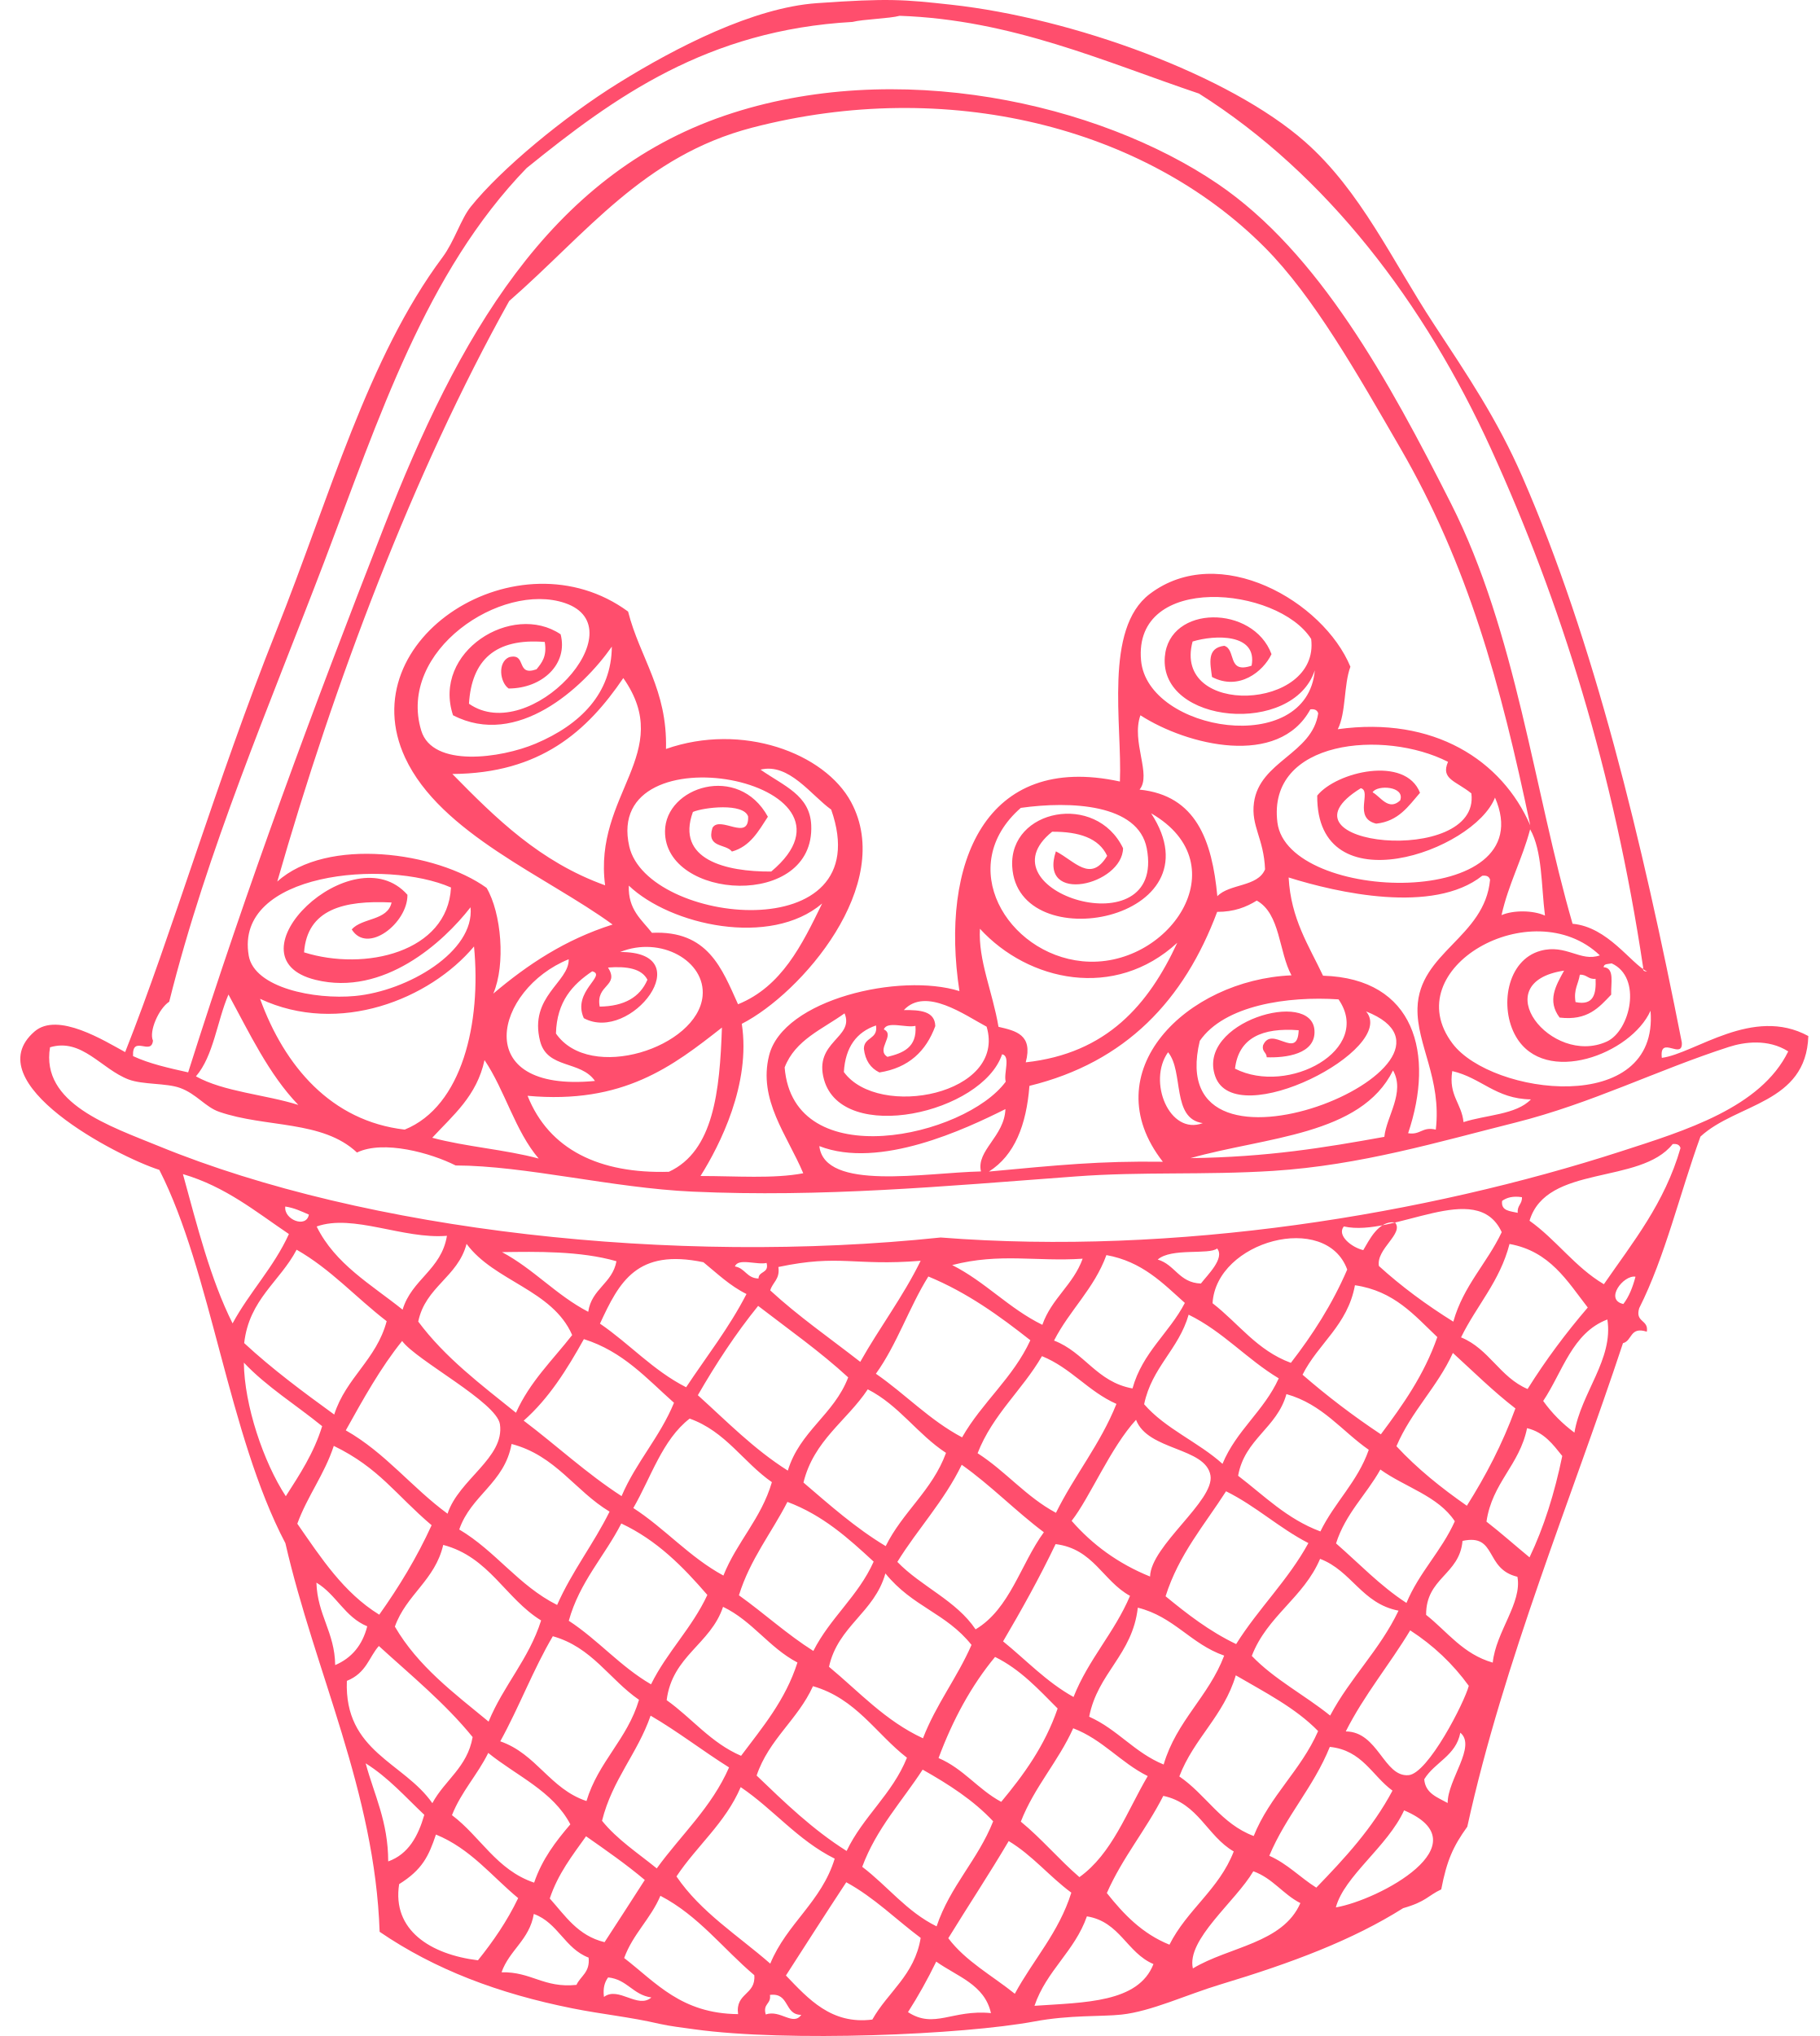
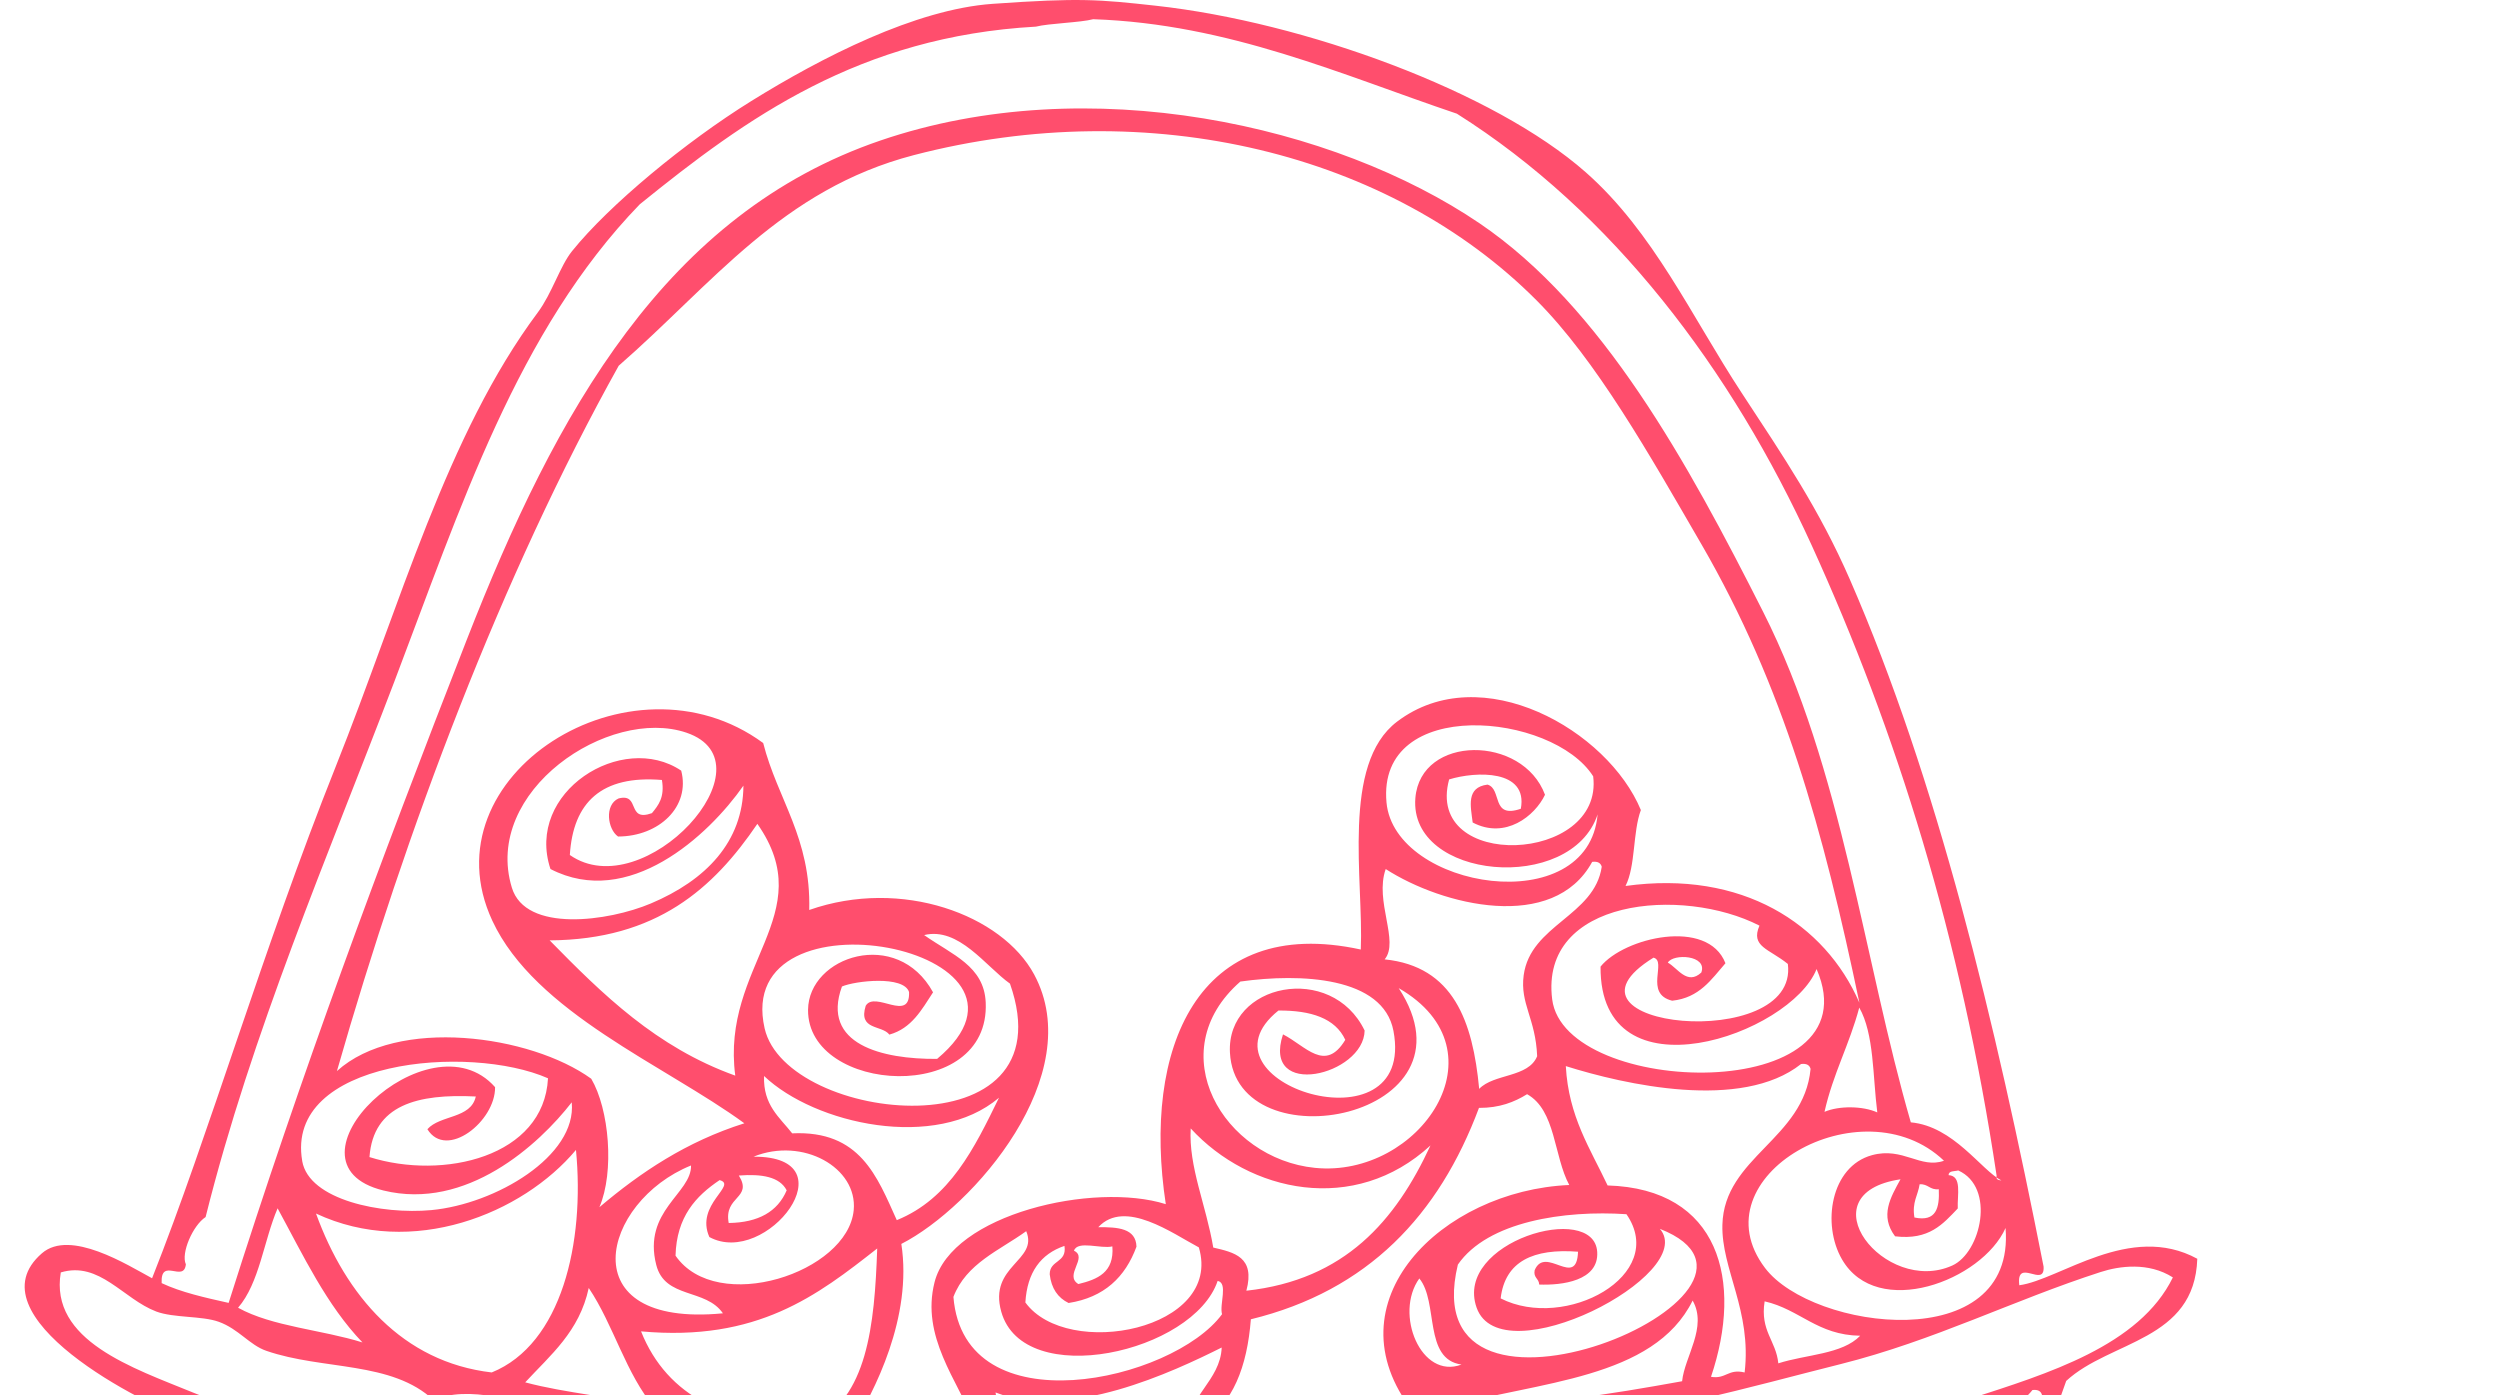
- <svg xmlns="http://www.w3.org/2000/svg" width="84" height="94" viewBox="0 0 84 94" fill="none">
+ <svg xmlns="http://www.w3.org/2000/svg" width="95" height="53" viewBox="0 0 95 53" fill="none">
  <path fill-rule="evenodd" clip-rule="evenodd" d="M77.656 48.128C77.712 48.976 76.604 47.751 76.733 48.84C78.268 48.635 80.935 46.436 83.497 47.833C83.396 50.961 80.184 50.935 78.516 52.475C77.561 55.102 76.887 58.015 75.689 60.395C75.484 61.068 76.134 60.914 76.04 61.483C75.249 61.229 75.375 61.904 74.939 62.012C72.598 69.093 69.419 76.722 67.75 84.338C67.09 85.253 66.803 85.905 66.547 87.231C65.916 87.529 65.863 87.79 64.787 88.099C62.462 89.564 59.694 90.612 56.355 91.619C54.803 92.085 53.166 92.863 51.781 93.012C50.843 93.113 49.415 93.021 47.762 93.329C44.457 93.944 36.364 94.285 32.07 93.692C31.564 93.622 30.908 93.543 30.445 93.437C29.081 93.119 27.78 92.996 26.427 92.723C23.03 92.044 20.083 90.935 17.529 89.189C17.309 82.715 14.544 77.204 13.178 71.249C10.537 66.223 9.755 58.713 7.357 54.013C5.399 53.386 -1.135 49.985 1.594 47.624C2.669 46.694 4.841 48.068 5.779 48.574C7.941 43.122 9.991 36.064 12.754 29.138C15.226 22.942 16.98 16.505 20.434 11.876C20.979 11.145 21.281 10.108 21.738 9.543C23.14 7.799 26.045 5.394 28.552 3.838C31.23 2.176 34.79 0.353 37.716 0.146C41.042 -0.089 41.748 -0.021 43.917 0.217C49.556 0.837 56.773 3.47 60.26 6.548C62.832 8.815 64.287 12.04 66.183 14.929C67.777 17.358 69.133 19.356 70.297 22.024C73.604 29.611 75.817 38.791 77.656 48.129L77.656 48.128ZM76.051 44.857C75.939 44.844 75.836 44.827 75.871 44.674C74.511 35.605 72.07 27.803 68.852 20.739C65.792 14.022 61.271 8.049 55.361 4.32C50.99 2.848 46.71 0.908 41.541 0.73C41.067 0.858 39.844 0.888 39.366 1.012C32.661 1.388 28.375 4.473 24.312 7.763C19.661 12.569 17.5 19.294 14.982 25.909C12.456 32.538 9.56 39.254 7.813 46.248C7.329 46.563 6.868 47.622 7.063 48.045C6.987 48.76 6.096 47.755 6.143 48.759C6.888 49.109 7.789 49.309 8.688 49.51C11.457 40.764 14.405 32.843 17.736 24.313C21.122 15.645 25.307 8.12 33.461 5.338C41.367 2.639 50.729 4.755 56.226 8.488C60.892 11.655 64.135 17.586 66.998 23.248C70.01 29.201 70.83 36.511 72.611 42.649C74.241 42.799 75.284 44.465 76.051 44.856L76.051 44.857ZM64.659 20.691C62.679 17.274 60.656 13.682 58.38 11.404C52.842 5.849 43.718 3.557 34.732 5.893C29.709 7.2 27.081 10.783 23.511 13.898C19.08 21.837 15.424 31.535 12.803 40.701C15.096 38.626 20.16 39.325 22.467 40.992C23.15 42.147 23.355 44.526 22.777 45.874C24.349 44.544 26.086 43.38 28.286 42.685C25.256 40.472 20.337 38.484 18.708 34.986C16.146 29.485 23.96 24.534 29.001 28.235C29.548 30.383 30.82 31.834 30.751 34.579C34.266 33.345 38.076 34.766 39.296 37.027C41.354 40.843 36.996 45.867 34.251 47.269C34.678 50.042 33.238 52.873 32.345 54.295C33.966 54.294 35.725 54.43 37.089 54.168C36.355 52.42 34.995 50.78 35.512 48.728C36.163 46.135 41.57 44.898 44.3 45.758C43.401 39.874 45.48 34.725 51.71 36.082C51.822 33.447 50.958 29.039 53.088 27.423C56.295 24.99 61.102 27.756 62.353 30.782C62.04 31.624 62.158 32.901 61.77 33.667C66.204 33.052 69.356 35.104 70.657 38.105C69.282 31.535 67.778 26.082 64.659 20.69L64.659 20.691ZM52.687 30.494C52.989 33.791 60.358 34.985 60.709 30.947C59.714 33.98 53.53 33.438 53.784 30.325C53.983 27.911 57.866 27.922 58.71 30.201C58.326 31.009 57.202 31.908 55.962 31.255C55.884 30.631 55.704 29.919 56.526 29.815C57.091 29.982 56.647 31.126 57.791 30.733C58.073 29.231 56.081 29.306 55.067 29.618C54.116 33.116 60.951 32.818 60.541 29.5C59.001 27.072 52.315 26.433 52.687 30.494L52.687 30.494ZM26.085 27.842C23.14 26.843 18.334 30.058 19.45 33.73C19.973 35.455 23.127 35.011 24.733 34.332C26.82 33.45 28.237 31.996 28.25 29.855C26.916 31.765 23.878 34.554 20.918 33.023C19.944 30.095 23.647 27.777 25.886 29.285C26.241 30.65 25.049 31.783 23.486 31.788C23.086 31.51 22.963 30.587 23.503 30.342C24.347 30.122 23.794 31.25 24.773 30.9C25.019 30.6 25.265 30.3 25.153 29.639C22.864 29.451 21.777 30.483 21.654 32.49C24.467 34.455 29.47 28.992 26.085 27.842L26.085 27.842ZM20.887 35.734C22.894 37.779 24.933 39.795 27.94 40.874C27.387 36.666 31.2 34.757 28.78 31.306C27.113 33.761 24.948 35.709 20.887 35.734H20.887ZM52.657 33.024C52.223 34.247 53.187 35.77 52.617 36.456C55.233 36.722 55.966 38.81 56.209 41.377C56.772 40.791 58.077 40.956 58.412 40.136C58.355 38.7 57.754 38.142 57.9 37.059C58.158 35.14 60.591 34.81 60.866 32.936C60.827 32.796 60.716 32.723 60.503 32.751C59.033 35.447 54.818 34.417 52.657 33.024H52.657ZM66.86 35.174C63.932 33.673 58.501 34.143 58.983 37.975C59.456 41.72 71.283 42.018 69.03 36.824C68.051 39.315 60.779 41.856 60.821 36.731C61.711 35.628 64.894 34.871 65.567 36.603C65.031 37.218 64.579 37.918 63.543 38.027C62.459 37.765 63.359 36.521 62.833 36.391C58.529 39.049 68.377 40.048 67.938 36.63C67.223 36.049 66.511 35.977 66.86 35.174L66.86 35.174ZM37.457 38.092C37.635 41.993 30.679 41.569 30.706 38.375C30.722 36.331 34.095 35.226 35.456 37.708C35.025 38.367 34.645 39.078 33.796 39.315C33.508 38.94 32.604 39.159 32.897 38.22C33.244 37.632 34.591 38.874 34.544 37.697C34.335 37.058 32.492 37.273 31.994 37.487C31.192 39.689 33.521 40.254 35.61 40.238C40.636 36.035 27.8 33.573 29.056 39.079C29.885 42.705 40.65 43.849 38.379 37.378C37.456 36.721 36.435 35.212 35.117 35.533C36.194 36.29 37.395 36.709 37.457 38.092L37.457 38.092ZM64.65 36.956C64.894 36.289 63.575 36.225 63.378 36.58C63.747 36.78 64.112 37.455 64.65 36.956ZM52.951 39.172C52.559 37.112 49.423 36.976 47.134 37.299C44.071 39.976 46.5 44.032 49.97 44.379C53.922 44.775 57.284 39.932 53.151 37.549C56.385 42.5 46.972 44.285 46.738 40.006C46.594 37.355 50.603 36.564 51.856 39.161C51.824 40.864 47.931 41.794 48.754 39.306C49.618 39.745 50.356 40.779 51.121 39.514C50.741 38.692 49.818 38.393 48.581 38.4C45.176 41.133 53.838 43.858 52.951 39.172L52.951 39.172ZM69.331 42.25C69.883 42.013 70.788 42.023 71.337 42.272C71.162 40.893 71.219 39.288 70.652 38.288C70.283 39.681 69.653 40.809 69.331 42.25V42.25ZM65.451 46.542C65.517 43.969 68.553 43.284 68.802 40.618C68.764 40.476 68.652 40.405 68.44 40.433C66.177 42.227 61.723 41.211 59.501 40.512C59.605 42.436 60.435 43.656 61.089 45.047C65.349 45.175 66.249 48.674 65.018 52.319C65.591 52.415 65.666 52.002 66.296 52.154C66.572 49.805 65.407 48.226 65.451 46.542L65.451 46.542ZM11.484 44.121C11.744 45.609 14.519 46.158 16.389 45.984C18.83 45.756 21.925 43.931 21.726 41.888C20.47 43.508 17.719 46.011 14.572 45.239C10.347 44.204 16.304 38.472 18.813 41.312C18.829 42.612 16.963 44.081 16.241 42.91C16.724 42.363 17.897 42.517 18.08 41.667C15.868 41.556 14.183 41.983 14.04 43.969C16.848 44.854 20.67 43.962 20.824 40.975C17.837 39.66 10.814 40.263 11.485 44.121L11.484 44.121ZM30.103 43.067C32.687 42.947 33.329 44.708 34.078 46.366C36.096 45.547 37.028 43.628 37.962 41.713C35.571 43.748 30.96 42.721 29.034 40.888C28.994 41.998 29.627 42.458 30.103 43.067L30.103 43.067ZM58.03 41.579C57.543 41.88 56.982 42.103 56.201 42.1C54.681 46.167 51.988 49.044 47.533 50.133C47.392 51.94 46.849 53.341 45.663 54.089C48.849 53.793 50.747 53.596 53.693 53.637C50.446 49.484 54.79 45.238 59.632 45.03C59.039 43.935 59.123 42.187 58.029 41.579L58.03 41.579ZM67.074 48.187C68.88 50.564 76.612 51.563 76.211 46.664C75.313 48.671 71.333 50.164 69.997 47.858C69.222 46.524 69.564 44.323 71.137 43.896C72.315 43.575 72.979 44.427 73.871 44.108C70.751 41.134 64.436 44.714 67.074 48.187L67.074 48.187ZM46.104 47.407C46.897 47.592 47.706 47.763 47.362 49.047C51.105 48.637 53.033 46.388 54.359 43.526C51.471 46.188 47.48 45.315 45.247 42.88C45.162 44.333 45.833 45.796 46.104 47.407L46.104 47.407ZM32.441 45.986C32.593 44.37 30.507 43.195 28.633 43.954C32.377 43.932 29.128 48.185 26.956 47.008C26.403 45.771 28.043 45.033 27.345 44.844C26.442 45.452 25.711 46.233 25.67 47.716C27.239 49.986 32.215 48.364 32.441 45.986L32.441 45.986ZM12.008 46.114C13.139 49.228 15.291 51.759 18.686 52.153C21.35 51.074 22.227 47.211 21.887 43.697C19.854 46.126 15.659 47.826 12.008 46.114H12.008ZM74.395 45.922C73.833 46.51 73.308 47.136 72.013 46.98C71.426 46.199 71.838 45.507 72.219 44.813C68.552 45.362 71.628 49.249 74.189 48.089C75.28 47.593 75.84 45.119 74.413 44.477C74.27 44.517 74.052 44.479 74.045 44.655C74.566 44.684 74.372 45.41 74.395 45.922L74.395 45.922ZM27.471 49.906C26.816 48.95 25.268 49.365 24.938 48.068C24.412 46.008 26.286 45.346 26.259 44.288C22.86 45.658 21.613 50.472 27.47 49.906H27.471ZM72.748 46.265C73.583 46.441 73.706 45.894 73.674 45.191C73.33 45.228 73.274 44.983 72.946 45.002C72.884 45.425 72.651 45.677 72.748 46.265V46.265ZM27.691 46.474C28.818 46.458 29.55 46.042 29.894 45.233C29.629 44.717 28.946 44.603 28.076 44.67C28.621 45.547 27.494 45.441 27.691 46.474L27.691 46.474ZM55.399 48.055C53.578 55.585 69.104 49.068 63.076 46.696C64.561 48.423 57.036 52.319 56.111 49.69C55.232 47.19 60.575 45.637 60.694 47.573C60.763 48.68 59.34 48.846 58.489 48.813C58.483 48.581 58.26 48.56 58.317 48.268C58.723 47.3 59.915 48.999 59.965 47.565C58.277 47.435 57.191 47.92 57.025 49.339C59.484 50.591 63.409 48.461 61.805 46.14C59.456 45.982 56.532 46.411 55.399 48.055L55.399 48.055ZM45.556 47.401C44.561 46.875 42.74 45.545 41.734 46.634C42.481 46.626 43.167 46.676 43.186 47.374C42.761 48.53 41.96 49.302 40.606 49.514C40.197 49.315 39.951 48.959 39.889 48.423C39.887 47.869 40.552 47.997 40.449 47.344C39.549 47.651 39.033 48.344 38.964 49.494C40.561 51.688 46.487 50.533 45.556 47.401L45.556 47.401ZM9.047 49.694C10.337 50.411 12.242 50.531 13.774 51.013C12.409 49.594 11.526 47.71 10.549 45.916C10.021 47.148 9.861 48.753 9.047 49.694L9.047 49.694ZM36.23 49.282C36.632 54.279 44.564 52.491 46.438 49.94C46.331 49.565 46.676 48.756 46.271 48.674C45.355 51.401 38.892 52.852 38.048 49.845C37.554 48.084 39.471 47.916 38.996 46.785C37.978 47.519 36.718 48.008 36.23 49.282L36.23 49.282ZM40.978 48.794C41.705 48.617 42.347 48.354 42.27 47.363C41.836 47.469 40.951 47.121 40.811 47.527C41.357 47.785 40.421 48.458 40.978 48.794L40.978 48.794ZM24.36 50.592C25.351 53.083 27.688 54.196 30.885 54.1C32.948 53.146 33.234 50.388 33.334 47.442C31.063 49.224 28.783 50.994 24.36 50.592ZM79.837 48.333C76.497 49.409 73.504 50.942 69.947 51.835C66.437 52.713 62.828 53.799 58.794 54.058C55.583 54.261 52.727 54.085 49.67 54.315C43.524 54.772 37.974 55.287 31.968 55.016C28.283 54.849 24.252 53.816 21.037 53.808C19.897 53.231 17.703 52.621 16.483 53.211C14.887 51.708 12.275 52.076 10.12 51.331C9.482 51.112 9.07 50.5 8.309 50.227C7.678 49.999 6.596 50.085 5.94 49.839C4.677 49.36 3.781 47.913 2.31 48.352C1.874 50.946 5.058 51.985 7.364 52.928C16.91 56.834 31.073 58.433 43.434 57.134C54.292 57.986 65.854 56.067 74.855 53.155C77.805 52.2 81.301 51.14 82.569 48.542C81.64 47.948 80.523 48.112 79.838 48.333H79.837ZM55.537 51.853C54.083 51.653 54.671 49.475 53.934 48.581C52.971 49.924 53.998 52.435 55.537 51.853ZM19.958 52.529C21.498 52.945 23.334 53.073 24.873 53.489C23.786 52.219 23.318 50.347 22.372 48.943C22.018 50.597 20.918 51.491 19.958 52.529V52.529ZM54.971 53.47C58.542 53.42 61.122 52.991 63.92 52.487C64.016 51.544 64.892 50.431 64.321 49.421C62.834 52.423 58.448 52.486 54.971 53.47H54.971ZM67.576 51.807C68.623 51.468 70.005 51.468 70.688 50.758C69.053 50.735 68.402 49.759 67.056 49.451C66.877 50.579 67.49 50.937 67.576 51.807L67.576 51.807ZM37.831 52.914C38.078 55.009 42.699 54.141 45.295 54.084C45.069 53.116 46.379 52.469 46.424 51.206C44.594 52.12 40.612 54.002 37.831 52.914L37.831 52.914ZM70.624 56.36C71.865 57.242 72.72 58.501 74.057 59.291C75.393 57.355 76.862 55.553 77.595 53.005C77.555 52.866 77.445 52.796 77.233 52.821C75.734 54.715 71.407 53.741 70.624 56.36L70.624 56.36ZM10.739 61.099C11.528 59.645 12.638 58.516 13.34 56.974C11.815 55.948 10.427 54.79 8.446 54.207C9.106 56.605 9.714 59.053 10.739 61.1V61.099ZM69.358 55.443C69.297 55.918 69.734 55.913 70.08 55.995C70.044 55.651 70.29 55.597 70.274 55.273C69.85 55.208 69.572 55.292 69.358 55.443V55.443ZM62.049 56.623C61.713 57.038 62.412 57.592 62.947 57.717C63.2 57.304 63.643 56.327 64.416 56.442C64.835 56.958 63.535 57.658 63.669 58.45C64.716 59.402 65.868 60.248 67.105 61.02C67.57 59.358 68.659 58.328 69.34 56.887C68.179 54.377 64.381 57.152 62.049 56.623L62.049 56.623ZM14.262 56.077C13.924 55.93 13.598 55.77 13.173 55.704C13.093 56.305 14.144 56.726 14.262 56.077ZM14.621 56.626C15.473 58.362 17.143 59.306 18.59 60.466C19.008 59.063 20.38 58.626 20.637 57.056C18.62 57.225 16.303 56.026 14.621 56.626V56.626ZM55.988 60.169C57.184 61.093 58.04 62.348 59.604 62.921C60.608 61.625 61.511 60.223 62.206 58.614C61.226 55.925 56.154 57.289 55.988 60.169V60.169ZM67.462 61.745C68.76 62.274 69.251 63.584 70.534 64.129C71.375 62.786 72.306 61.54 73.313 60.367C72.363 59.143 71.565 57.77 69.7 57.433C69.25 59.172 68.177 60.277 67.462 61.745V61.745ZM53.456 58.152C54.26 58.387 54.441 59.225 55.45 59.259C55.741 58.876 56.57 58.092 56.198 57.641C55.83 57.947 54.085 57.598 53.456 58.152H53.456ZM19.312 61.016C20.547 62.677 22.21 63.927 23.824 65.225C24.461 63.798 25.516 62.795 26.419 61.638C25.508 59.544 22.824 59.164 21.543 57.428C21.139 58.967 19.644 59.402 19.312 61.016ZM27.161 60.564C27.313 59.501 28.277 59.257 28.464 58.23C26.799 57.748 24.75 57.786 23.179 57.809C24.646 58.592 25.68 59.794 27.16 60.564L27.161 60.564ZM43.966 58.407C45.501 59.182 46.578 60.405 48.129 61.166C48.554 59.948 49.556 59.319 49.99 58.113C47.834 58.258 46.18 57.835 43.966 58.407V58.407ZM51.087 57.946C50.519 59.503 49.386 60.488 48.669 61.893C50.081 62.432 50.634 63.804 52.292 64.103C52.752 62.437 53.983 61.55 54.709 60.155C53.685 59.238 52.741 58.246 51.087 57.946L51.087 57.946ZM11.275 62.009C12.562 63.203 13.991 64.262 15.432 65.308C15.977 63.604 17.382 62.773 17.854 60.998C16.447 59.918 15.284 58.603 13.696 57.698C12.924 59.172 11.505 59.985 11.275 62.009ZM32.479 58.276C29.406 57.636 28.599 59.173 27.703 61.111C29.074 62.047 30.149 63.269 31.681 64.048C32.624 62.627 33.664 61.306 34.468 59.743C33.694 59.36 33.113 58.792 32.479 58.276V58.276ZM35.941 58.496C36.022 59.064 35.673 59.199 35.564 59.576C36.856 60.767 38.324 61.786 39.721 62.875C40.615 61.286 41.692 59.877 42.51 58.209C39.42 58.46 38.783 57.894 35.941 58.496L35.941 58.496ZM35.023 59.027C35.029 58.668 35.523 58.803 35.396 58.309C34.959 58.413 34.075 58.066 33.935 58.471C34.408 58.549 34.479 59.017 35.023 59.027V59.027ZM74.956 60.204C75.22 59.864 75.388 59.426 75.517 58.944C74.96 58.85 74.071 60.014 74.956 60.204ZM40.443 63.424C41.808 64.366 42.913 65.56 44.423 66.361C45.348 64.74 46.771 63.624 47.575 61.878C46.152 60.757 44.676 59.685 42.865 58.934C41.98 60.351 41.408 62.088 40.443 63.424H40.443ZM60.143 63.469C61.278 64.455 62.483 65.372 63.76 66.221C64.769 64.87 65.754 63.488 66.366 61.732C65.31 60.73 64.38 59.605 62.563 59.338C62.223 61.19 60.873 62.016 60.143 63.469ZM32.222 64.415C33.56 65.622 34.812 66.911 36.377 67.897C36.927 66.076 38.513 65.308 39.164 63.592C37.871 62.402 36.411 61.373 35.006 60.292C33.975 61.564 33.065 62.954 32.222 64.415V64.415ZM52.829 64.832C53.81 65.966 55.333 66.578 56.447 67.584C57.086 66.037 58.365 65.142 59.044 63.637C57.564 62.748 56.476 61.478 54.884 60.698C54.424 62.303 53.184 63.12 52.829 64.832V64.832ZM71.255 64.681C71.656 65.242 72.139 65.729 72.697 66.142C73.002 64.304 74.507 62.755 74.218 60.919C72.596 61.53 72.153 63.336 71.255 64.681L71.255 64.681ZM26.96 61.826C26.178 63.229 25.339 64.571 24.181 65.59C25.701 66.738 27.079 68.025 28.7 69.074C29.371 67.501 30.467 66.355 31.121 64.765C29.868 63.654 28.772 62.396 26.96 61.826ZM15.967 66.038C17.791 67.072 19.018 68.682 20.665 69.886C21.178 68.309 23.308 67.304 23.084 65.758C22.937 64.737 19.223 62.809 18.568 61.912C17.568 63.152 16.77 64.597 15.967 66.037L15.967 66.038ZM64.478 66.77C65.441 67.808 66.551 68.697 67.73 69.519C68.599 68.143 69.371 66.672 69.972 65.026C68.946 64.234 68.034 63.33 67.085 62.464C66.363 64.047 65.166 65.153 64.479 66.77H64.478ZM45.139 67.094C46.436 67.923 47.371 69.102 48.757 69.845C49.62 68.099 50.804 66.682 51.55 64.817C50.242 64.238 49.452 63.155 48.111 62.612C47.2 64.184 45.839 65.303 45.139 67.094ZM13.196 69.079C13.834 68.082 14.489 67.097 14.875 65.845C13.672 64.864 12.318 64.031 11.26 62.911C11.279 64.871 12.166 67.505 13.196 69.079H13.196ZM37.099 68.448C38.307 69.481 39.491 70.538 40.896 71.383C41.678 69.798 43.049 68.811 43.681 67.078C42.357 66.215 41.519 64.884 40.068 64.144C39.1 65.602 37.577 66.495 37.099 68.448V68.448ZM57.168 68.134C58.371 69.052 59.416 70.125 60.967 70.705C61.622 69.359 62.681 68.422 63.201 66.936C61.949 66.065 61.069 64.834 59.399 64.364C58.966 65.934 57.47 66.431 57.168 68.134L57.168 68.134ZM49.481 70.216C50.439 71.313 51.626 72.19 53.102 72.787C53.14 71.359 56.09 69.285 55.892 68.12C55.668 66.813 52.998 66.983 52.455 65.551C51.27 66.843 50.316 69.153 49.481 70.216V70.216ZM31.844 65.495C30.582 66.471 30.065 68.201 29.243 69.624C30.716 70.579 31.827 71.887 33.402 72.742C34.025 71.179 35.145 70.123 35.641 68.43C34.317 67.509 33.508 66.088 31.844 65.495H31.844ZM68.636 70.252C69.319 70.782 69.958 71.354 70.624 71.901C71.291 70.505 71.782 68.931 72.135 67.221C71.705 66.686 71.299 66.127 70.51 65.937C70.159 67.654 68.898 68.448 68.636 70.252L68.636 70.252ZM21.205 70.615C22.885 71.609 23.942 73.206 25.724 74.099C26.412 72.543 27.402 71.291 28.146 69.79C26.55 68.833 25.655 67.199 23.621 66.667C23.297 68.471 21.747 69.033 21.205 70.615ZM13.728 70.348C14.818 71.915 15.857 73.528 17.511 74.548C18.416 73.273 19.244 71.919 19.929 70.418C18.266 69.008 17.516 67.778 15.412 66.755C14.977 68.081 14.199 69.06 13.728 70.348H13.728ZM41.434 72.111C42.532 73.249 44.148 73.889 45.046 75.225C46.637 74.278 47.124 72.213 48.199 70.742C46.881 69.754 45.756 68.581 44.406 67.627C43.594 69.305 42.383 70.575 41.434 72.111V72.111ZM63.737 67.847C63.085 69.013 62.13 69.875 61.69 71.257C62.759 72.188 63.727 73.217 64.941 74.006C65.529 72.591 66.555 71.617 67.174 70.236C66.41 69.07 64.867 68.659 63.737 67.847V67.847ZM53.819 73.698C54.819 74.518 55.842 75.314 57.077 75.905C58.105 74.264 59.47 72.965 60.413 71.243C59.049 70.539 57.996 69.536 56.611 68.851C55.619 70.402 54.433 71.759 53.819 73.698ZM36.358 69.341C35.618 70.785 34.637 71.986 34.119 73.653C35.289 74.489 36.329 75.447 37.555 76.223C38.33 74.692 39.627 73.693 40.34 72.099C39.175 71.022 38 69.957 36.358 69.341V69.341ZM26.263 74.829C27.622 75.717 28.636 76.936 30.06 77.764C30.803 76.264 31.948 75.17 32.661 73.637C31.541 72.341 30.344 71.116 28.688 70.338C27.907 71.864 26.766 73.024 26.263 74.829V74.829ZM65.849 74.557C66.83 75.333 67.548 76.366 68.925 76.761C69.075 75.328 70.289 74.003 70.065 72.798C68.532 72.437 69.138 70.792 67.53 71.142C67.392 72.712 65.837 72.841 65.849 74.557L65.849 74.557ZM48.741 71.29C47.994 72.85 47.169 74.329 46.316 75.78C47.388 76.648 48.319 77.654 49.569 78.348C50.257 76.606 51.455 75.384 52.177 73.679C50.919 72.99 50.487 71.505 48.741 71.29ZM18.233 75.099C19.296 76.927 20.964 78.17 22.56 79.485C23.25 77.807 24.414 76.613 24.985 74.815C23.331 73.795 22.593 71.888 20.465 71.327C20.089 72.959 18.758 73.621 18.233 75.099ZM57.8 76.452C58.838 77.535 60.242 78.258 61.418 79.206C62.342 77.463 63.713 76.171 64.575 74.363C62.88 74.036 62.413 72.523 60.953 71.971C60.195 73.762 58.506 74.609 57.8 76.452V76.452ZM38.278 76.954C39.669 78.108 40.871 79.446 42.617 80.255C43.225 78.679 44.193 77.466 44.858 75.943C43.673 74.459 42.147 74.201 40.882 72.644C40.377 74.453 38.695 75.062 38.278 76.954H38.278ZM15.477 76.875C16.239 76.55 16.734 75.957 16.957 75.085C15.92 74.66 15.524 73.612 14.61 73.069C14.657 74.572 15.455 75.348 15.477 76.875L15.477 76.875ZM50.291 79.259C51.599 79.839 52.388 80.921 53.73 81.466C54.324 79.447 55.808 78.332 56.525 76.438C54.985 75.904 54.204 74.636 52.537 74.225C52.287 76.409 50.687 77.225 50.291 79.259ZM30.782 78.495C31.953 79.326 32.813 80.46 34.218 81.064C35.203 79.748 36.262 78.504 36.821 76.757C35.504 76.066 34.742 74.838 33.386 74.186C32.81 75.918 31.042 76.442 30.782 78.495ZM62.139 79.938C63.642 79.95 63.891 82.048 65.035 81.958C65.941 81.887 67.625 78.586 67.819 77.833C67.084 76.816 66.181 75.964 65.114 75.272C64.156 76.862 62.995 78.243 62.139 79.938V79.938ZM25.526 75.543C24.626 77.069 23.962 78.834 23.099 80.395C24.776 80.976 25.388 82.588 27.08 83.152C27.628 81.33 28.964 80.306 29.505 78.478C28.14 77.539 27.339 76.052 25.526 75.543V75.543ZM16.016 77.604C15.888 80.882 18.652 81.362 19.963 83.251C20.535 82.184 21.58 81.597 21.823 80.199C20.55 78.632 18.981 77.352 17.493 75.994C17.038 76.501 16.924 77.241 16.016 77.604L16.016 77.604ZM45.946 76.499C44.848 77.824 43.996 79.398 43.336 81.168C44.491 81.658 45.161 82.618 46.23 83.189C47.276 81.932 48.245 80.598 48.835 78.88C47.96 78.003 47.127 77.082 45.946 76.499V76.499ZM54.453 82.016C55.683 82.853 56.381 84.204 57.888 84.767C58.635 82.906 60.07 81.737 60.862 79.922C59.817 78.849 58.404 78.133 57.061 77.348C56.506 79.222 55.123 80.259 54.453 82.017V82.016ZM34.936 81.975C36.234 83.222 37.526 84.471 39.091 85.457C39.858 83.856 41.198 82.839 41.877 81.152C40.442 80.041 39.53 78.422 37.538 77.849C36.839 79.395 35.502 80.297 34.936 81.975ZM27.798 84.064C28.499 84.932 29.456 85.555 30.325 86.262C31.444 84.714 32.85 83.457 33.663 81.6C32.432 80.827 31.308 79.949 30.041 79.21C29.432 80.965 28.27 82.165 27.798 84.064H27.798ZM47.135 84.103C48.101 84.895 48.895 85.851 49.841 86.665C51.354 85.58 52.029 83.642 52.995 82C51.735 81.374 50.921 80.316 49.554 79.793C48.856 81.342 47.765 82.489 47.135 84.103ZM65.762 82.147C65.816 82.808 66.376 82.98 66.844 83.243C66.837 82.163 68.183 80.628 67.429 79.997C67.225 81.07 66.244 81.355 65.762 82.147L65.762 82.147ZM61.402 80.652C60.653 82.513 59.376 83.839 58.608 85.679C59.453 86.052 60.032 86.683 60.778 87.15C62.089 85.796 63.369 84.413 64.296 82.672C63.35 81.98 62.902 80.806 61.402 80.652L61.402 80.652ZM20.869 83.804C22.185 84.792 22.928 86.336 24.663 86.92C25.033 85.832 25.666 85.01 26.335 84.228C25.529 82.688 23.85 81.99 22.544 80.931C22.044 81.946 21.299 82.717 20.869 83.804L20.869 83.804ZM17.925 85.94C18.858 85.605 19.305 84.779 19.592 83.789C18.72 82.966 17.93 82.065 16.884 81.411C17.279 82.87 17.922 84.096 17.925 85.94H17.925ZM39.812 86.189C40.984 87.078 41.861 88.256 43.246 88.938C43.872 87.073 45.151 85.873 45.858 84.088C44.953 83.118 43.806 82.381 42.602 81.702C41.647 83.172 40.469 84.418 39.812 86.189ZM31.235 86.633C32.357 88.285 34.078 89.359 35.566 90.659C36.326 88.809 37.93 87.813 38.541 85.812C36.835 84.962 35.721 83.539 34.201 82.51C33.491 84.168 32.179 85.213 31.235 86.633ZM53.713 82.914C52.918 84.483 51.829 85.758 51.107 87.4C51.883 88.378 52.74 89.276 53.998 89.784C54.809 88.169 56.288 87.234 56.966 85.48C55.733 84.767 55.331 83.251 53.713 82.914L53.713 82.914ZM64.832 83.582C64.068 85.256 62.069 86.614 61.681 88.063C63.674 87.719 68.498 85.14 64.832 83.582ZM18.43 86.988C18.096 89.111 19.876 90.235 22.069 90.505C22.769 89.632 23.414 88.701 23.926 87.634C22.698 86.619 21.729 85.353 20.129 84.699C19.796 85.689 19.508 86.316 18.43 86.988L18.43 86.988ZM25.385 87.651C26.1 88.448 26.682 89.371 27.915 89.668C28.538 88.715 29.155 87.755 29.772 86.796C28.916 86.075 27.989 85.428 27.06 84.779C26.43 85.663 25.765 86.51 25.385 87.651H25.385ZM43.786 89.486C44.592 90.553 45.818 91.213 46.858 92.05C47.709 90.475 48.887 89.233 49.467 87.382C48.453 86.635 47.677 85.663 46.576 85C45.675 86.526 44.709 87.983 43.786 89.486L43.786 89.486ZM55.081 90.88C56.737 89.877 59.232 89.726 60.043 87.864C59.236 87.453 58.767 86.716 57.871 86.395C57.05 87.79 54.773 89.549 55.08 90.88L55.081 90.88ZM36.289 91.207C37.324 92.285 38.388 93.482 40.279 93.241C40.999 91.961 42.228 91.195 42.511 89.471C41.365 88.616 40.373 87.611 39.075 86.902C38.135 88.326 37.215 89.771 36.289 91.207ZM28.82 90.4C30.292 91.535 31.456 92.968 34.08 92.99C33.944 91.997 34.904 92.119 34.829 91.192C33.384 89.971 32.254 88.444 30.493 87.527C30.043 88.593 29.225 89.287 28.82 90.4H28.82ZM47.766 92.606C50.074 92.447 52.565 92.471 53.259 90.679C52.021 90.152 51.714 88.721 50.186 88.476C49.62 90.094 48.32 90.975 47.766 92.606L47.766 92.606ZM23.158 91.058C24.542 91.028 25.101 91.796 26.617 91.64C26.809 91.226 27.251 91.064 27.178 90.381C26.076 89.96 25.768 88.771 24.648 88.365C24.447 89.561 23.524 90.027 23.158 91.058L23.158 91.058ZM41.925 92.898C43.145 93.69 43.966 92.768 45.756 92.943C45.462 91.618 44.182 91.249 43.229 90.565C42.832 91.381 42.397 92.16 41.925 92.898L41.925 92.898ZM27.887 92.196C28.557 91.69 29.446 92.764 30.076 92.221C29.218 92.1 28.968 91.388 28.08 91.295C27.925 91.503 27.833 91.776 27.887 92.196L27.887 92.196ZM35.357 93.005C36.041 92.772 36.611 93.557 36.999 93.024C36.195 93.026 36.473 91.984 35.55 92.104C35.619 92.538 35.212 92.491 35.357 93.005V93.005Z" fill="#FF4E6D" />
</svg>
